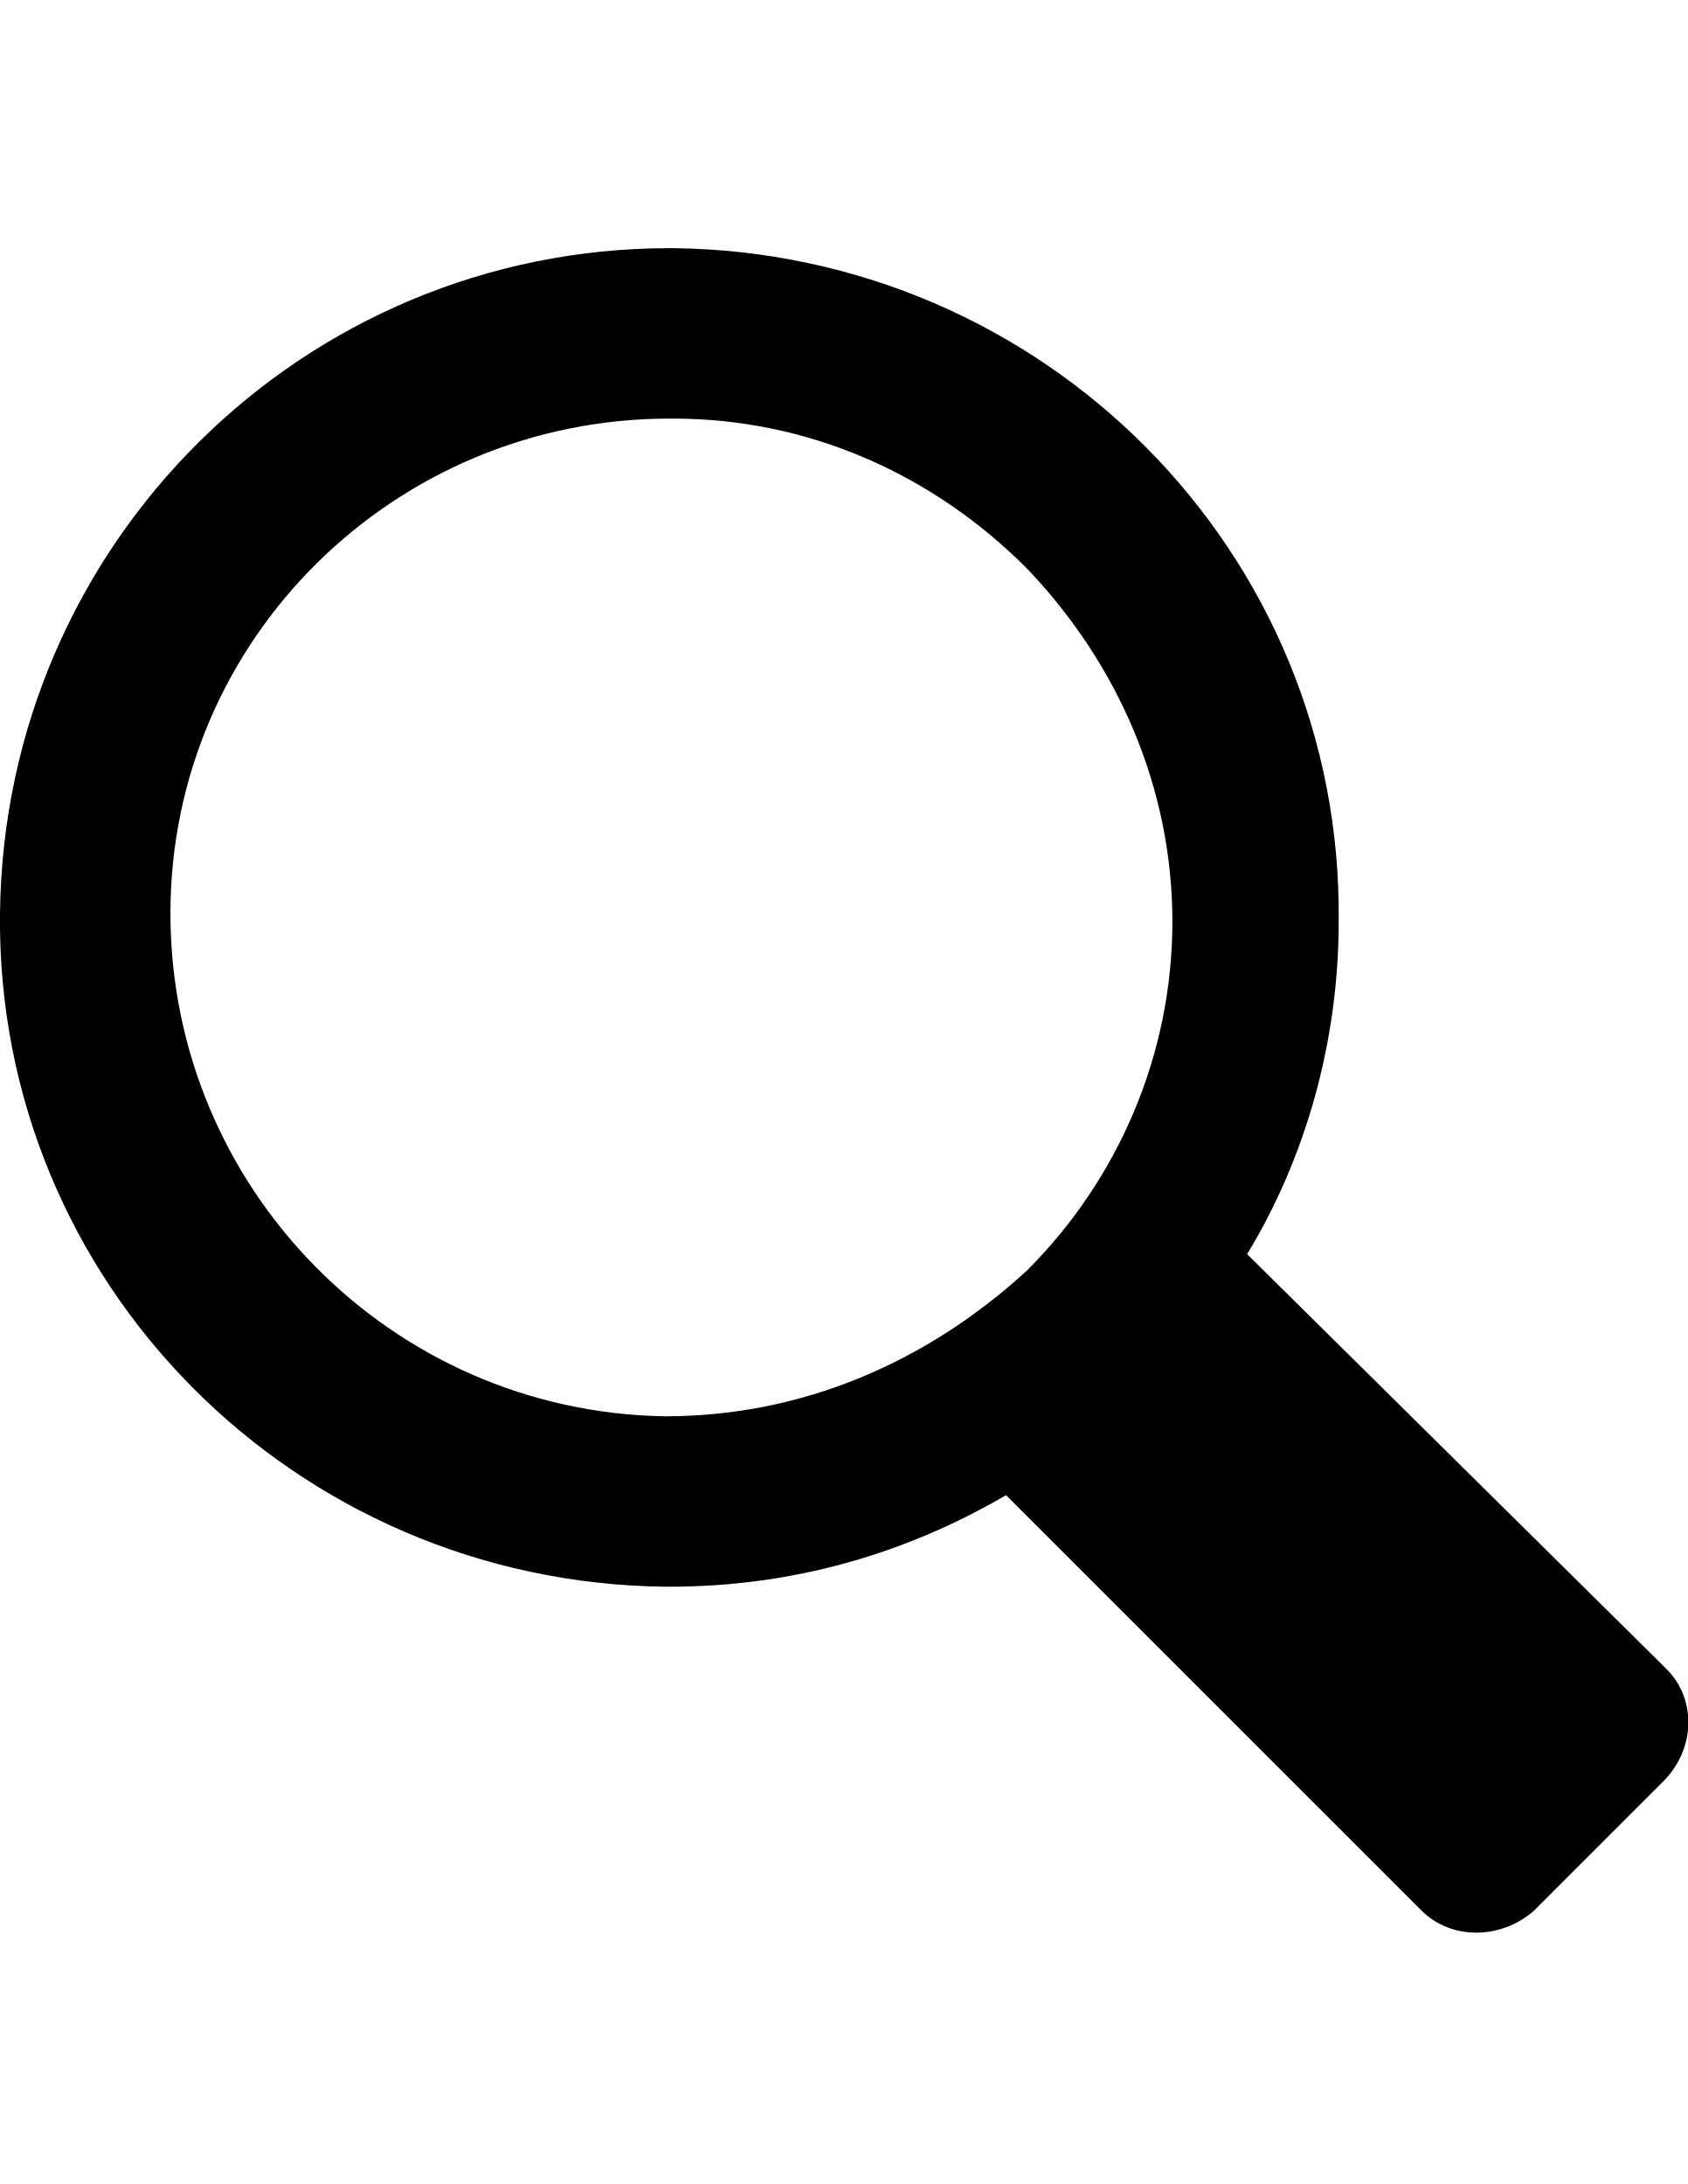
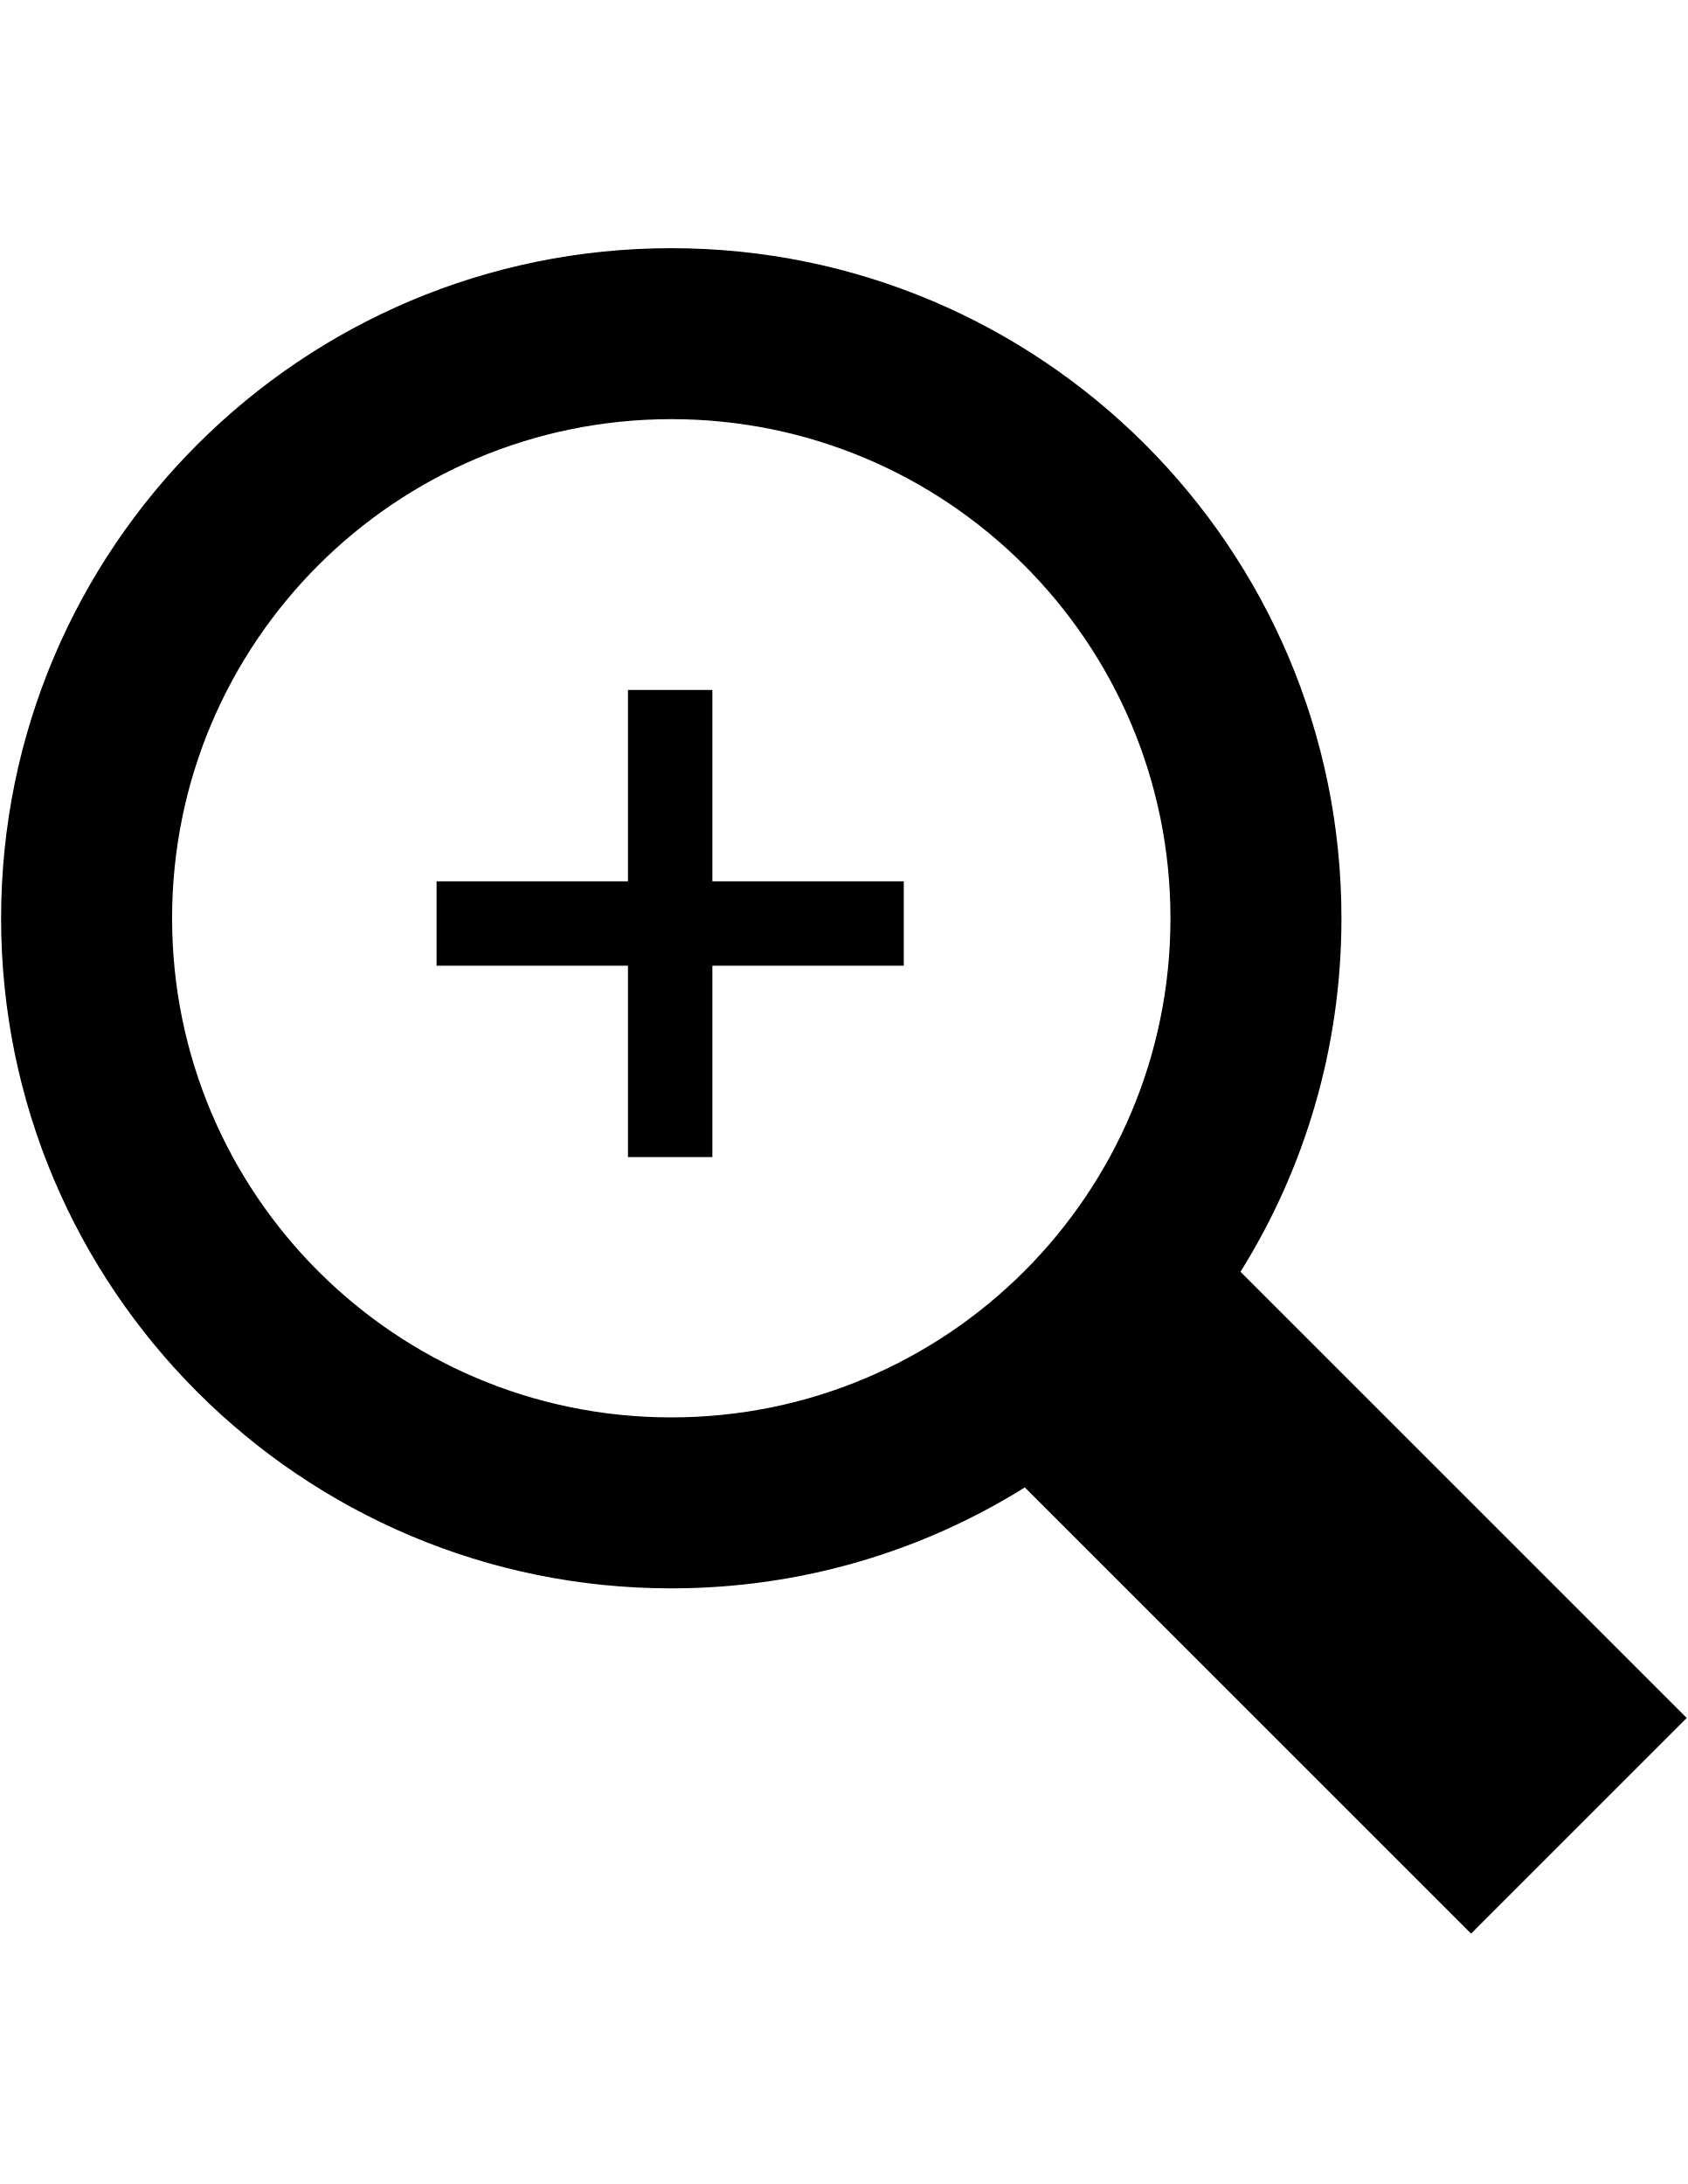
<svg xmlns="http://www.w3.org/2000/svg" version="1.1" id="main_search_icon" x="0px" y="0px" viewBox="0 0 612 792" enable-background="new 0 0 612 792" xml:space="preserve">
-   <path class="path_1" d="M604.5,605.5l-3-3l0,0L452.2,454.8c21.1-34.7,33.2-76.9,33.2-120.6C486.9,200,378.4,91.5,244.2,90h-1.5  C110,90,1.5,197,0,331.2s107,242.7,241.2,244.2h1.5c45.2,0,85.9-12.1,122.1-33.2l147.7,147.7l0,0l3,3c10.6,10.6,28.6,10.6,40.7,0  l46.7-46.7C615,634.2,615,616.1,604.5,605.5z M241.2,513.6c-99.5-1.5-179.4-82.9-179.4-182.4s81.4-179.4,180.9-179.4h1.5  c48.2,0,93.5,19.6,128.1,54.3c33.2,34.7,52.8,79.9,52.8,128.1s-19.6,93.5-52.8,126.6C336.1,494,290.9,513.6,241.2,513.6L241.2,513.6  z" />
+   <path class="p1" d="M611.6,623L449.8,461.2C473,424,486.4,380.1,486.4,333c0-134.2-108.8-243-243-243S0.4,198.8,0.4,333s108.8,243,243,243  c47.1,0,91-13.4,128.2-36.6l161.8,161.8L611.6,623z M62.4,333c0-100,81-181,181-181s181,81,181,181s-81,181-181,181  S62.4,433,62.4,333z" />
+   <polygon class="p2" points="327.7,350.2 327.7,319.6 258.3,319.6 258.3,250.2 227.7,250.2 227.7,319.6 158.3,319.6 158.3,350.2 227.7,350.2   227.7,419.6 258.3,419.6 258.3,350.2 " />
</svg>
